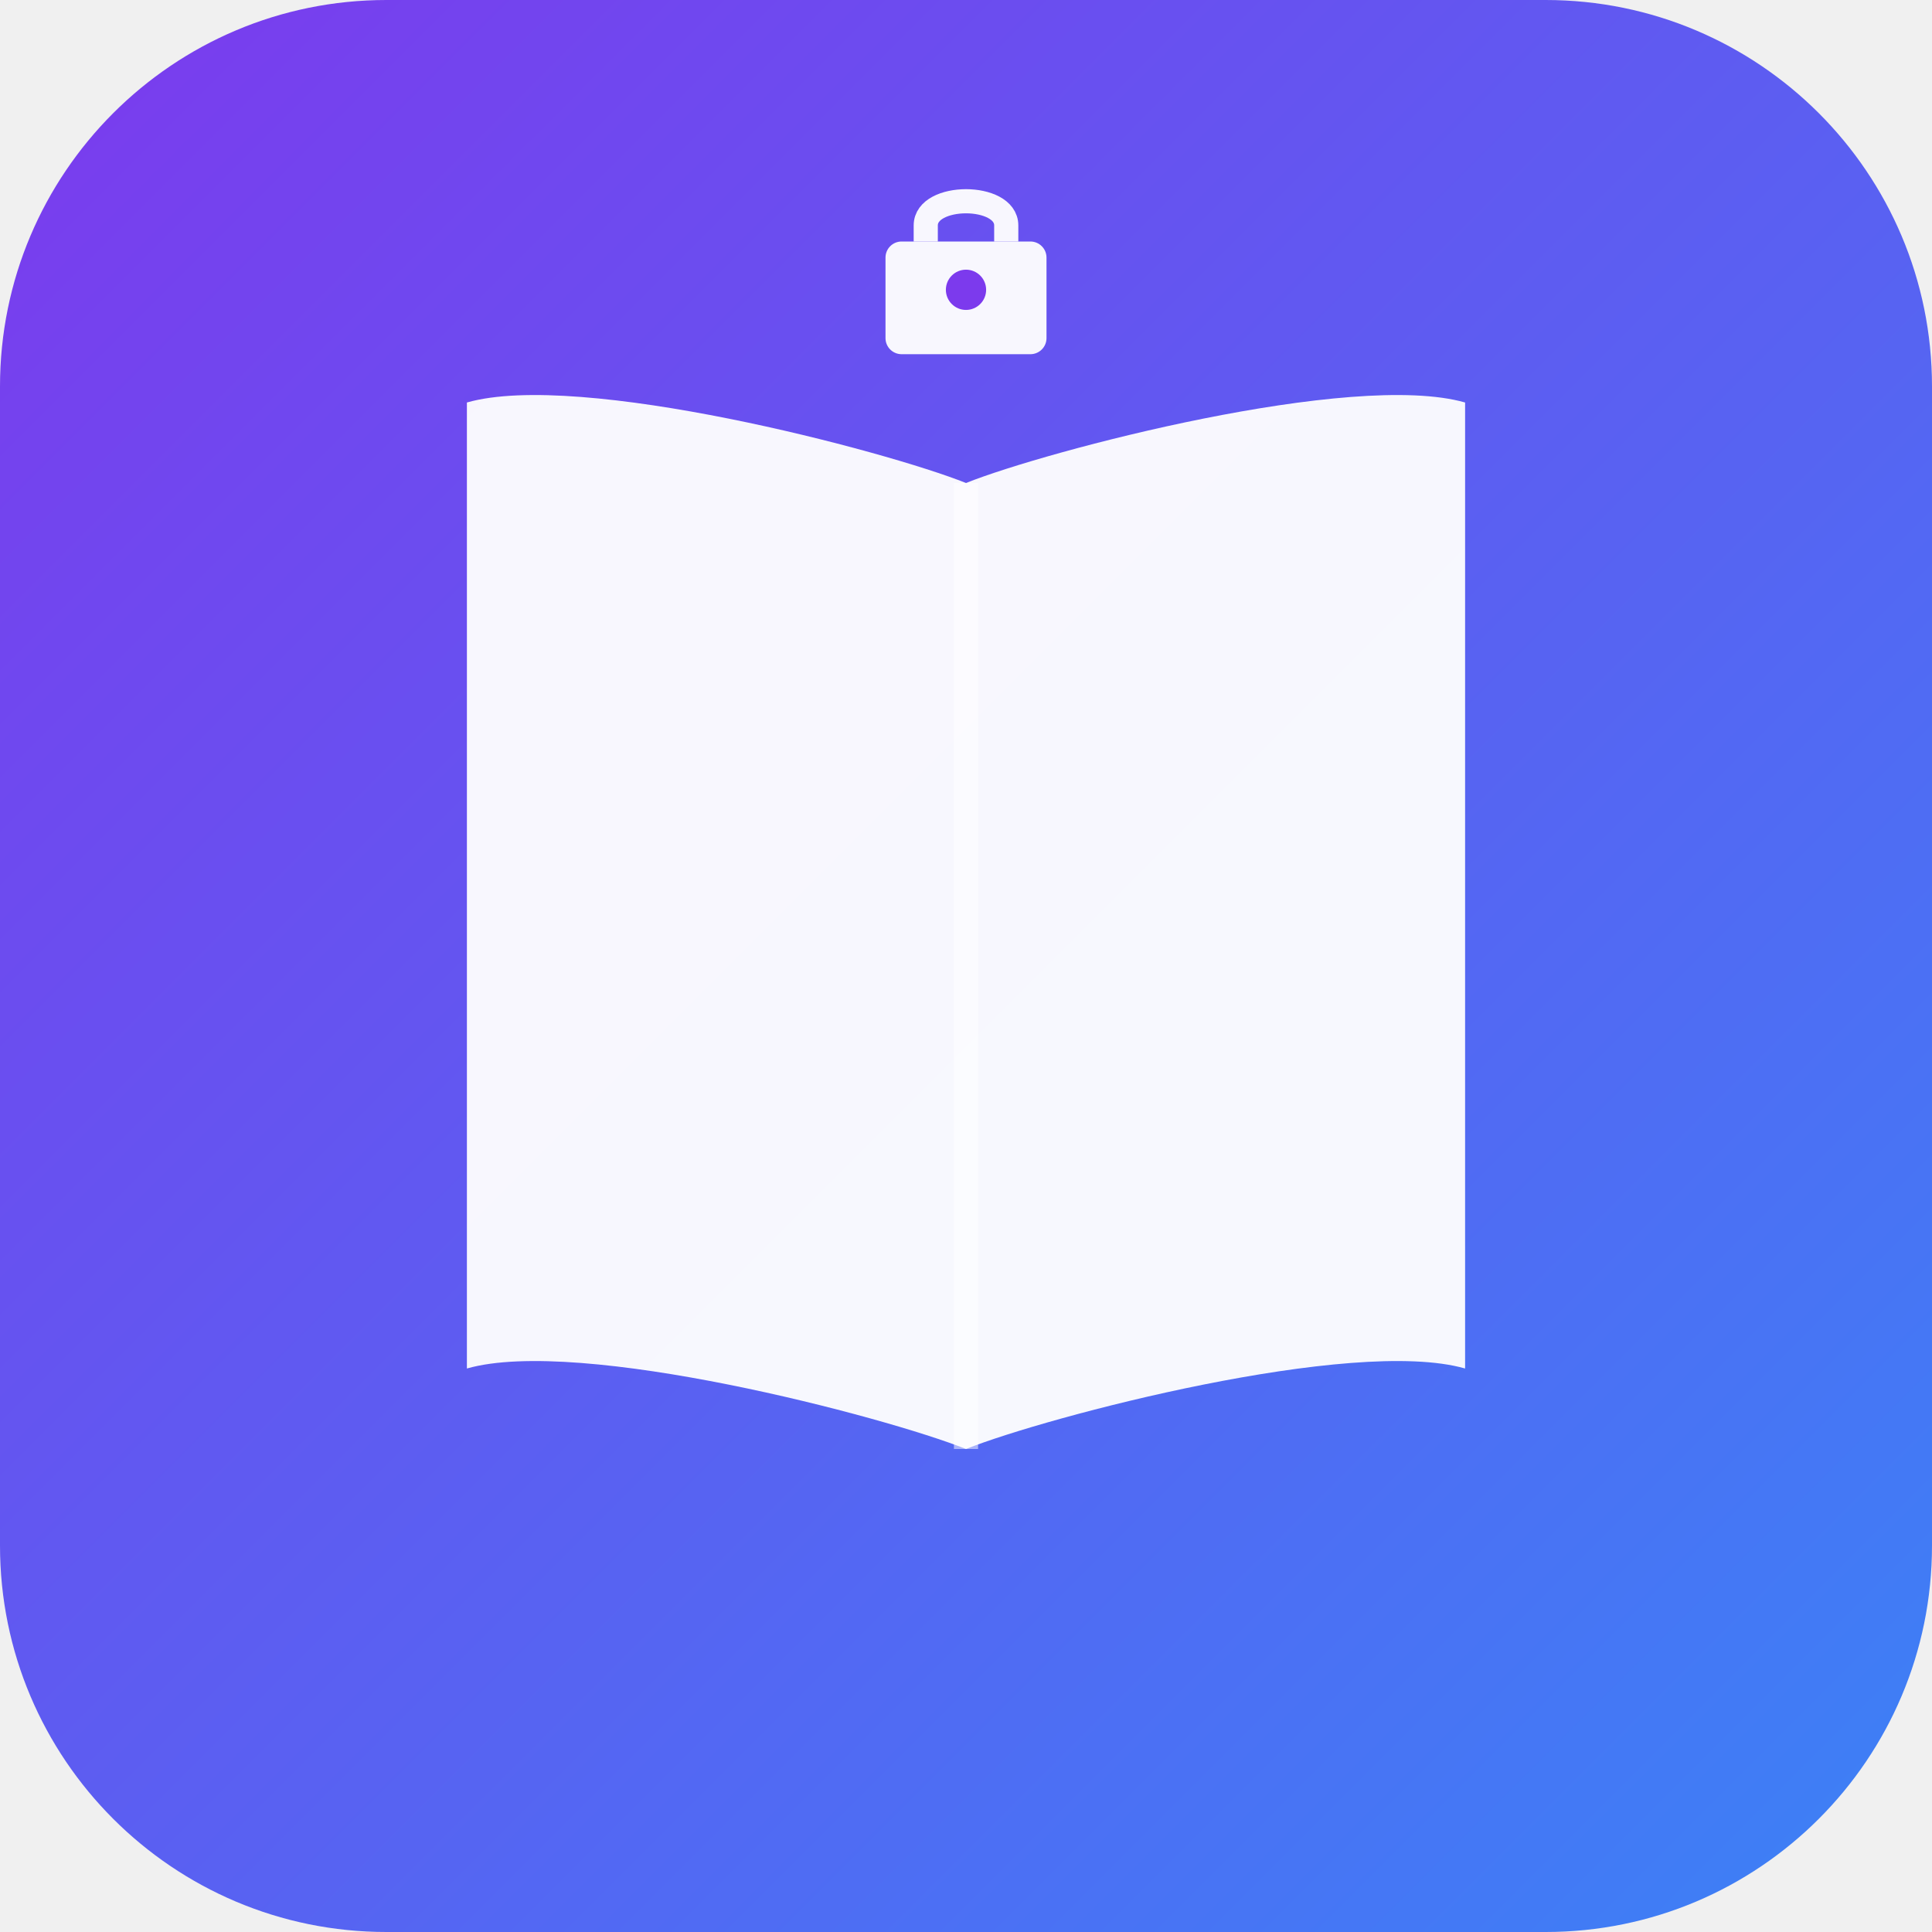
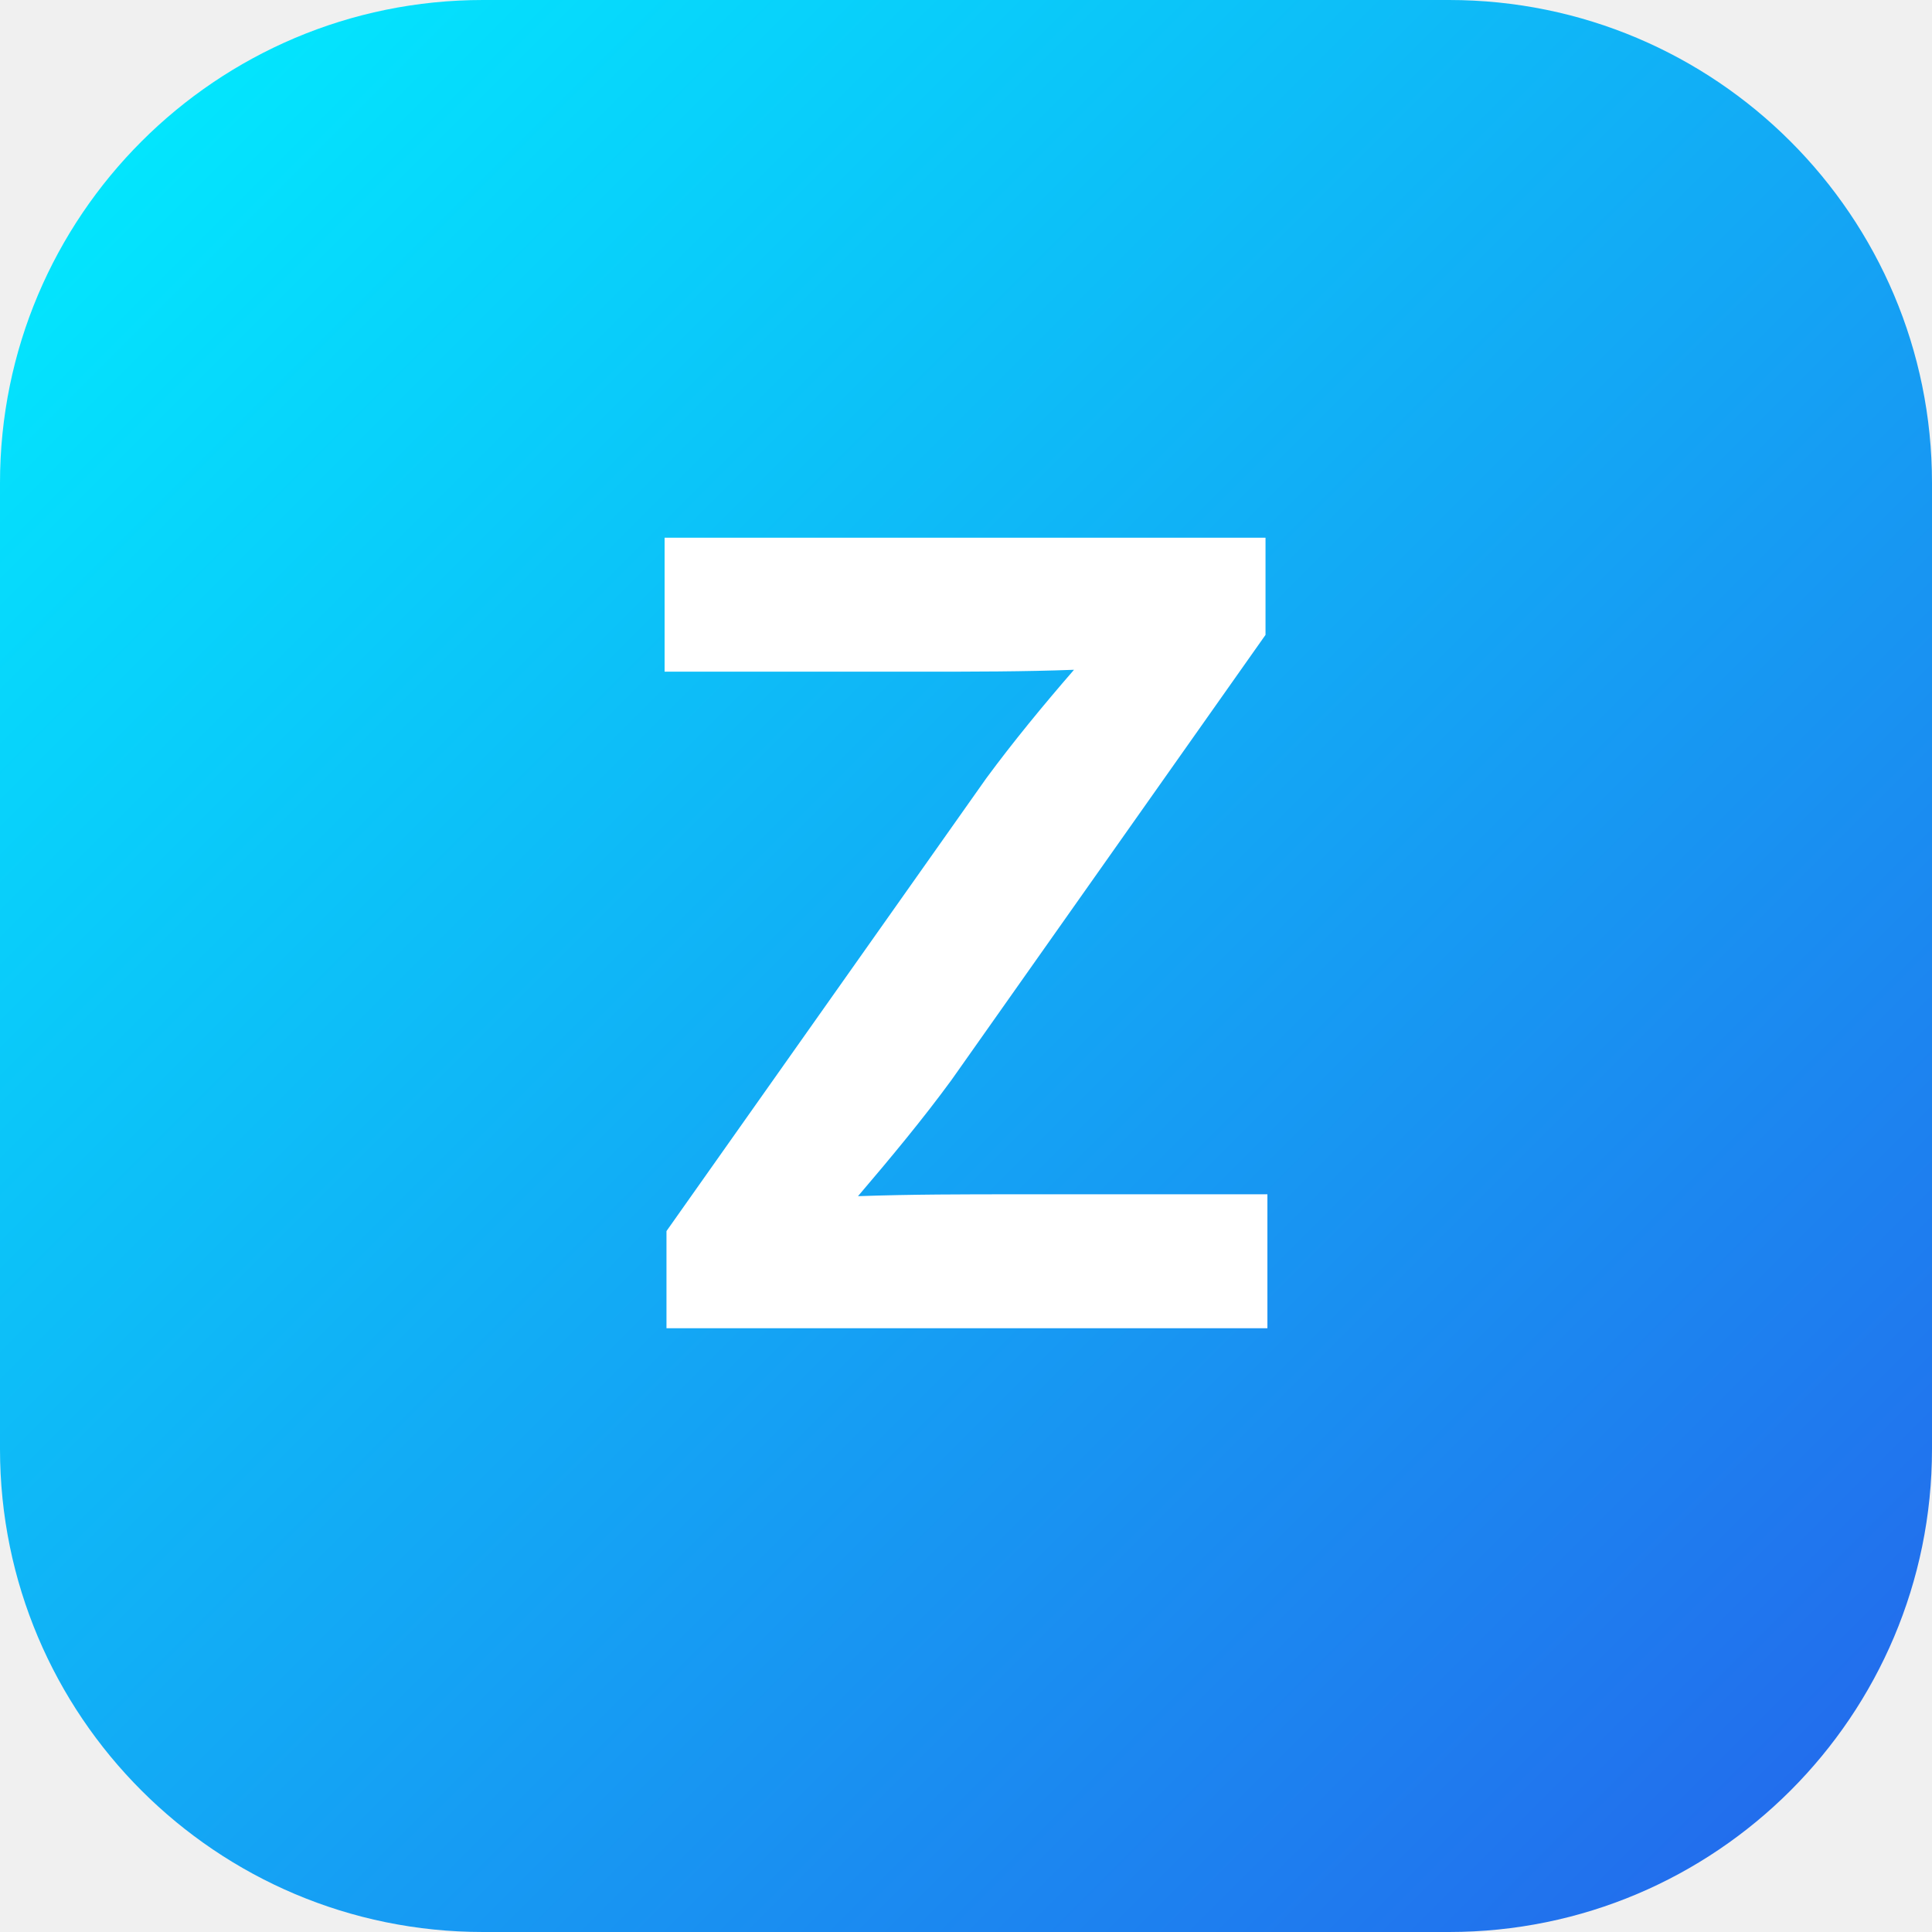
- <svg xmlns="http://www.w3.org/2000/svg" width="32" height="32" viewBox="0 0 240 240" fill="none">
+ <svg xmlns="http://www.w3.org/2000/svg" viewBox="0 0 32 32">
  <defs>
-     <linearGradient id="bg" x1="0" y1="0" x2="240" y2="240" gradientUnits="userSpaceOnUse">
-       <stop offset="0%" stop-color="#7c3aed" />
-       <stop offset="100%" stop-color="#3b82f6" />
+     <linearGradient id="g" x1="0%" y1="0%" x2="100%" y2="100%">
+       <stop offset="0%" stop-color="#00f0ff" />
+       <stop offset="100%" stop-color="#2563eb" />
    </linearGradient>
  </defs>
-   <rect width="240" height="240" rx="48" fill="url(#bg)" />
-   <g>
-     <path d="M120 60 C110 56, 72 46, 58 50 L58 170 C72 166, 110 176, 120 180 Z" fill="white" opacity="0.95" />
-     <path d="M120 60 C130 56, 168 46, 182 50 L182 170 C168 166, 130 176, 120 180 Z" fill="white" opacity="0.95" />
-     <line x1="120" y1="60" x2="120" y2="180" stroke="rgba(255,255,255,0.5)" stroke-width="3" />
-   </g>
-   <g transform="translate(110, 22)">
-     <rect x="0" y="8" width="20" height="14" rx="2" fill="white" opacity="0.95" />
-     <path d="M5 8 V6 C5 2, 15 2, 15 6 V8" stroke="white" stroke-width="3" fill="none" opacity="0.95" />
-     <circle cx="10" cy="14" r="2.5" fill="#7c3aed" />
-   </g>
+   <rect width="32" height="32" rx="8" fill="url(#g)" />
+   <text x="16" y="22" text-anchor="middle" fill="white" font-family="system-ui, -apple-system, sans-serif" font-weight="700" font-size="18">Z</text>
</svg>
